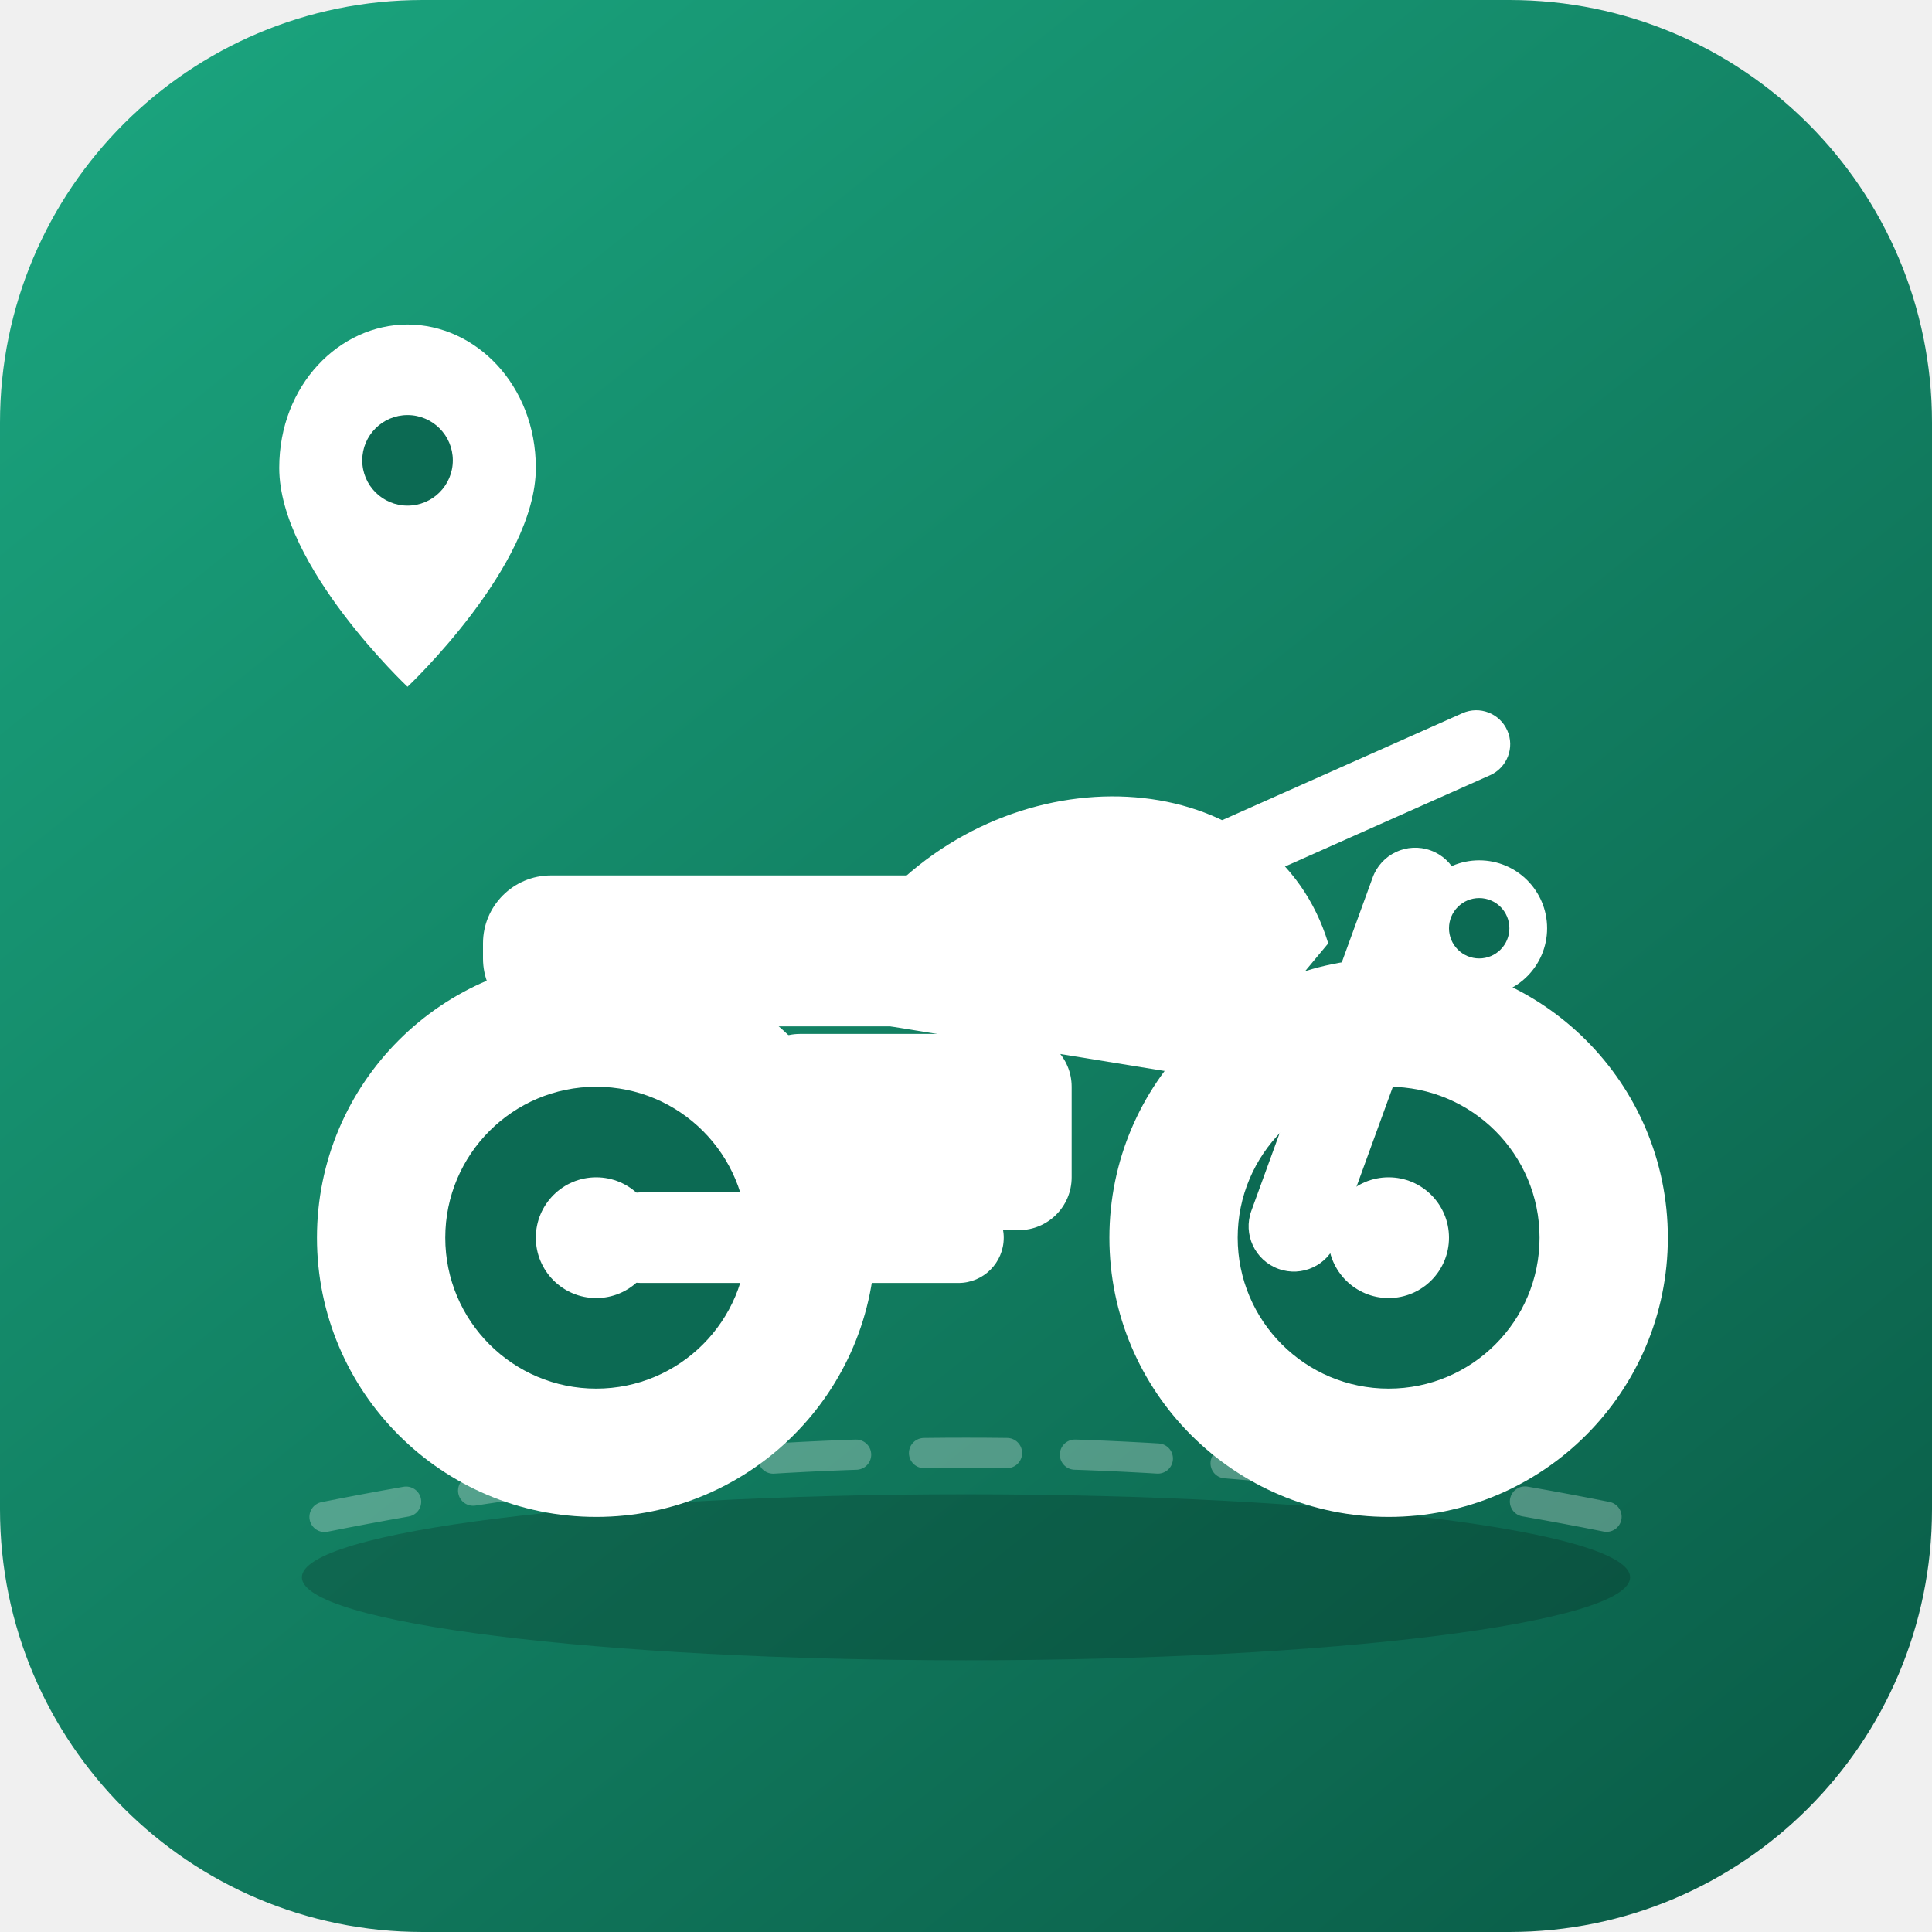
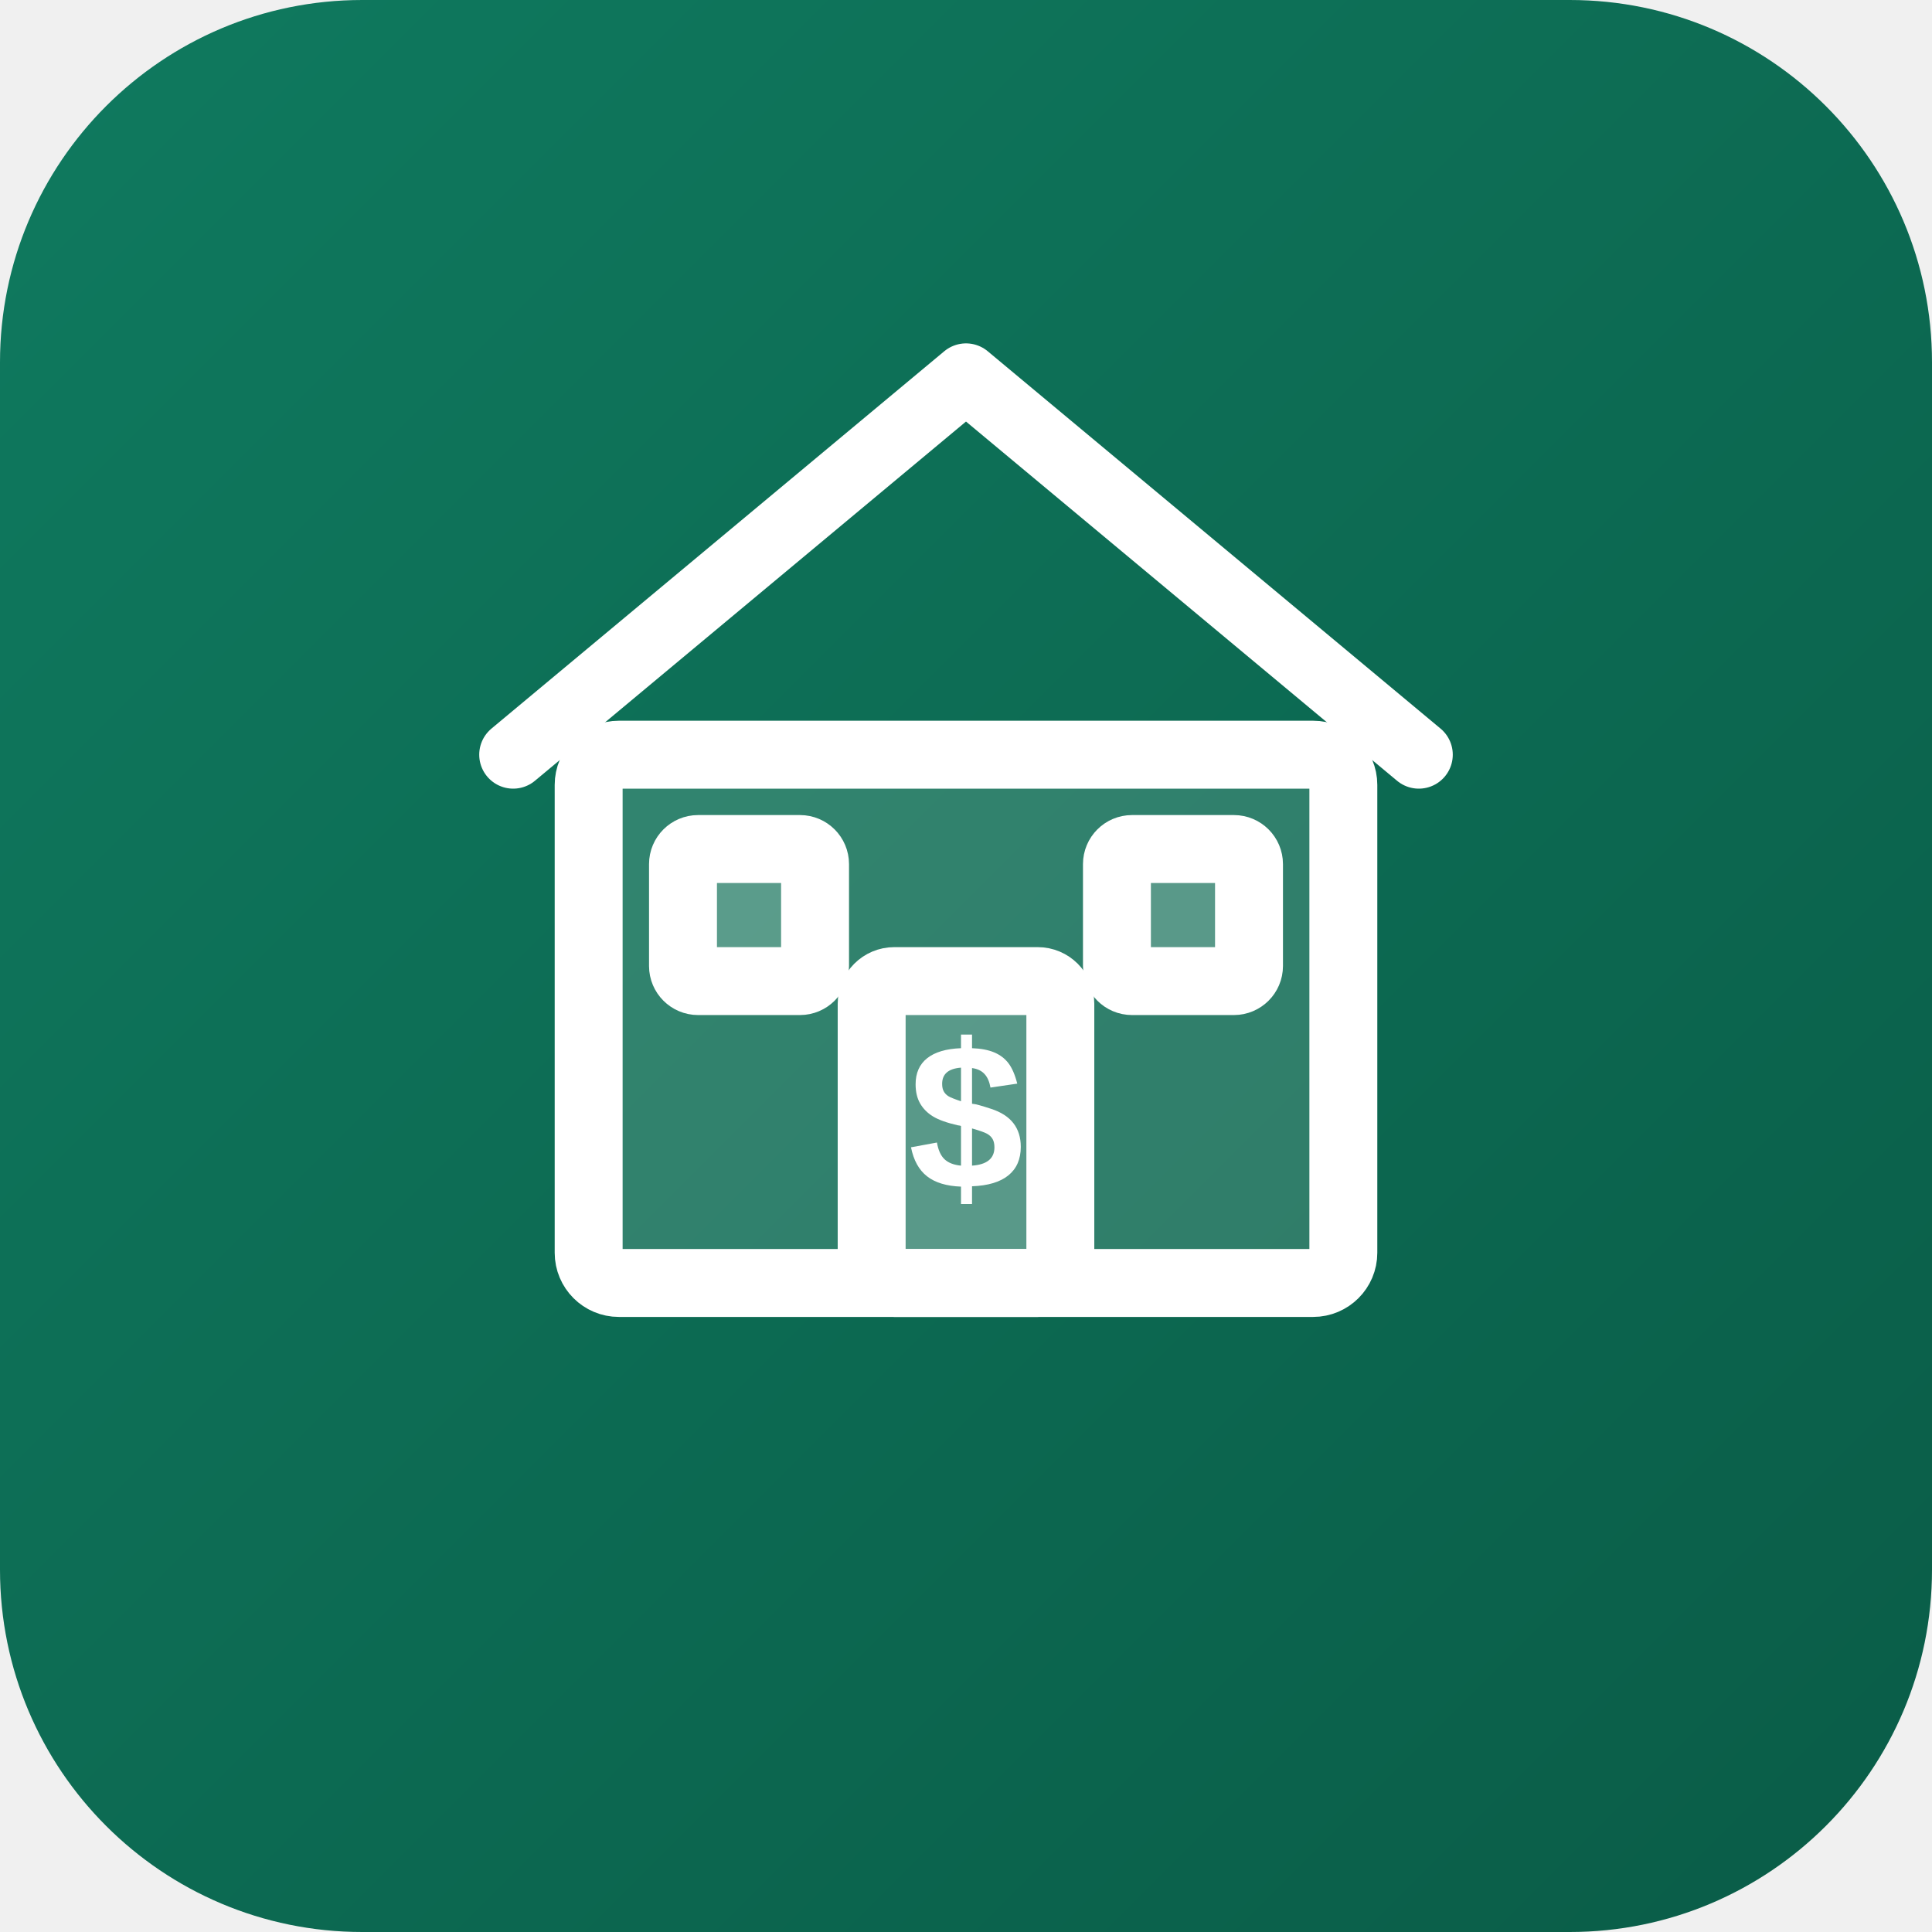
<svg xmlns="http://www.w3.org/2000/svg" viewBox="0 0 512 512">
  <defs>
-     <linearGradient id="bg" x1="12%" y1="0%" x2="92%" y2="100%">
-       <stop offset="0%" stop-color="#1aa37d" />
+     <linearGradient id="bg" x1="0%" y1="0%" x2="100%" y2="100%">
+       <stop offset="0%" stop-color="#0f7a5f" />
      <stop offset="100%" stop-color="#0a5c47" />
    </linearGradient>
  </defs>
-   <rect width="512" height="512" rx="112" fill="url(#bg)" />
-   <ellipse cx="256" cy="418" rx="176" ry="22" fill="rgba(0,0,0,0.18)" />
-   <path d="M86 402 Q256 368 426 402" fill="none" stroke="rgba(255,255,255,0.28)" stroke-width="8" stroke-linecap="round" stroke-dasharray="22 18" />
-   <circle cx="158" cy="328" r="74" fill="#fff" />
-   <circle cx="158" cy="328" r="40" fill="#0c6a53" />
-   <circle cx="158" cy="328" r="16" fill="#fff" />
-   <circle cx="368" cy="328" r="74" fill="#fff" />
-   <circle cx="368" cy="328" r="40" fill="#0c6a53" />
-   <circle cx="368" cy="328" r="16" fill="#fff" />
-   <rect x="158" y="316" width="108" height="24" rx="12" fill="#fff" />
-   <rect x="198" y="274" width="86" height="52" rx="14" fill="#fff" />
-   <rect x="128" y="232" width="132" height="40" rx="18" fill="#fff" />
-   <path d="M236 236 C274 198 338 204 352 250 L322 286 L236 272 Z" fill="#fff" />
-   <g transform="rotate(20 360 278)">
-     <rect x="348" y="222" width="24" height="118" rx="12" fill="#fff" />
-   </g>
-   <g transform="rotate(-24 356 214)">
-     <rect x="312" y="204" width="92" height="18" rx="9" fill="#fff" />
-   </g>
-   <circle cx="392" cy="246" r="18" fill="#fff" />
-   <circle cx="392" cy="246" r="8" fill="#0c6a53" />
-   <g transform="translate(108 118)">
-     <path d="M0 64 C0 64-34 32-34 6 C-34-16-18-32 0-32 C18-32 34-16 34 6 C34 32 0 64 0 64Z" fill="#fff" />
-     <circle cx="0" cy="4" r="12" fill="#0c6a53" />
+   <rect width="512" height="512" rx="96" fill="url(#bg)" />
+   <g transform="translate(256,240)" fill="none" stroke="#fff" stroke-width="18" stroke-linecap="round" stroke-linejoin="round">
+     <path d="M-120,-40 L0,-140 L120,-40" fill="none" />
+     <rect x="-100" y="-40" width="200" height="140" rx="8" fill="rgba(255,255,255,0.15)" />
+     <rect x="-25" y="20" width="50" height="80" rx="6" fill="rgba(255,255,255,0.2)" />
+     <rect x="-75" y="-15" width="35" height="35" rx="4" fill="rgba(255,255,255,0.2)" />
+     <rect x="40" y="-15" width="35" height="35" rx="4" fill="rgba(255,255,255,0.2)" />
+     <text x="0" y="75" text-anchor="middle" font-family="Arial,sans-serif" font-size="55" font-weight="bold" fill="#fff" stroke="none">$</text>
  </g>
</svg>
